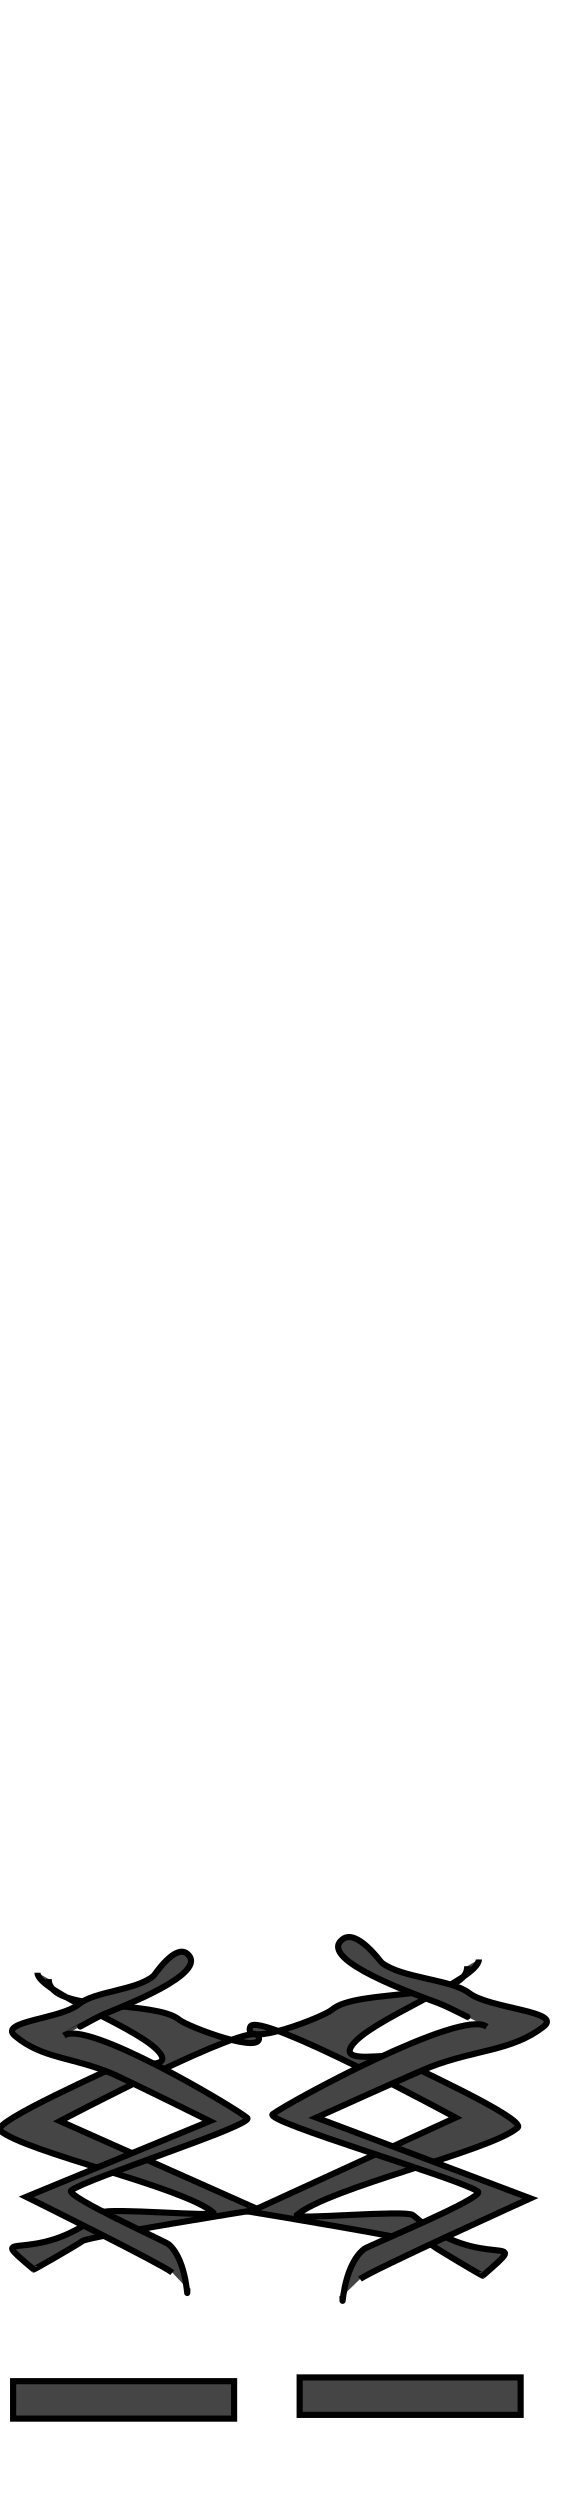
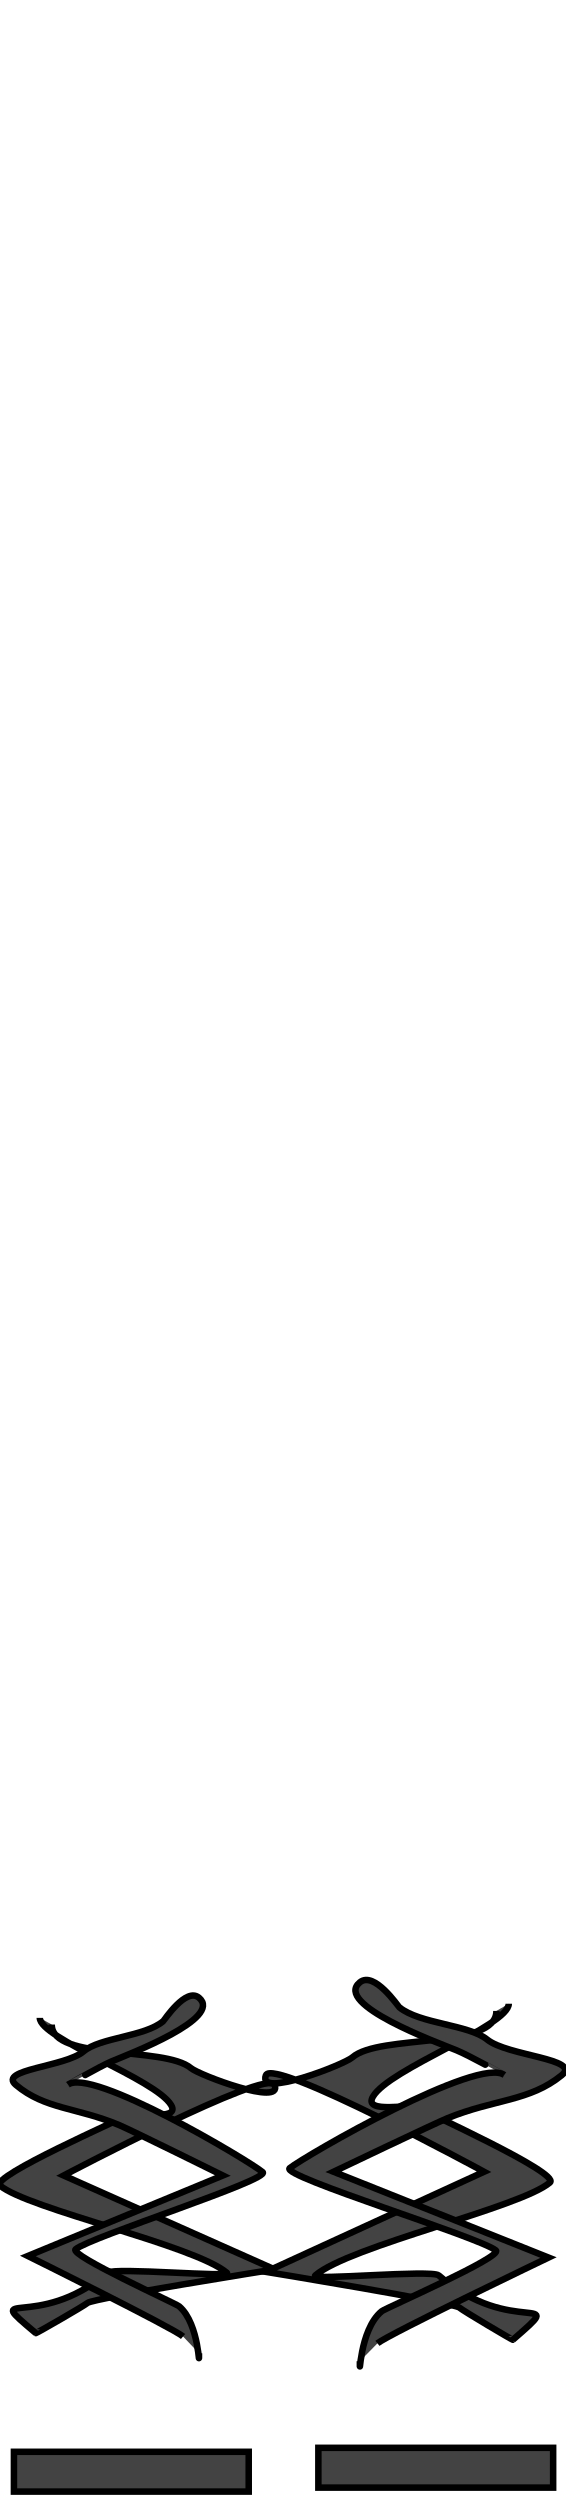
- <svg xmlns="http://www.w3.org/2000/svg" id="man" width="86" height="380" viewBox="202.715 584.407 92 380.048" preserveAspectRatio="xMidYMid meet">
+ <svg xmlns="http://www.w3.org/2000/svg" id="man" width="86" height="380" viewBox="202.715 584.407 86.593 380.048" preserveAspectRatio="xMidYMid meet">
  <defs id="svgEditorDefs">
    <path id="svgEditorClosePathDefs" class="skin" fill="moccasin" style="stroke-width: 0px; stroke: none; fill-opacity: 1;" />
    <pattern id="pattern-0" x="0" y="0" width="20" height="20" patternUnits="userSpaceOnUse" viewBox="0 0 100 100">
      <path d="M 0 0 L 50 0 L 50 100 L 0 100 Z" style="fill: black;" />
      <rect x="49.199" y="-0.321" width="62.981" height="100.481" style="fill: rgb(173, 151, 115);" />
    </pattern>
    <pattern id="pattern-2" x="0" y="0" width="20" height="20" patternUnits="userSpaceOnUse" viewBox="0 0 100 100">
      <path d="M 0 0 L 50 0 L 50 100 L 0 100 Z" style="fill: black;" />
      <rect x="49.199" y="-0.321" width="62.981" height="100.481" style="fill: rgb(173, 151, 115);" />
    </pattern>
  </defs>
  <g>
-     <rect x="251.439" y="957.755" width="35.934" height="6.091" style="stroke: rgb(0, 0, 0); fill: rgb(69, 69, 69);" />
-     <path d="M 208.806 891.95 C 208.806 895.13 226.534 901.301 228.904 905.295 C 230.444 907.89 222.977 906.185 222.205 906.835 C 221.64 907.311 201.089 916.244 202.715 917.614 C 206.958 921.19 232.425 926.742 237.431 930.961 C 238.364 931.747 220.196 930.087 219.16 930.961 C 208.3 940.113 199.566 932.926 208.197 940.2 C 208.251 940.246 215.556 936.051 216.114 935.58 C 216.97 934.859 244.739 930.447 244.739 930.447 C 244.739 930.447 212.46 916.075 212.46 916.075 C 212.46 916.075 243.701 899.591 244.74 902.216 C 246.067 905.572 233.199 900.702 231.95 899.65 C 227.888 896.226 210.633 898.585 210.633 892.977" style="stroke: rgb(0, 0, 0); fill: rgb(69, 69, 69);" />
-     <path d="M 230.731 940.714 C 229.134 939.367 206.978 928.395 206.978 928.395 C 206.978 928.395 236.822 916.075 236.822 916.075 C 236.822 916.075 222.82 909.148 220.987 908.376 C 214.471 905.63 209.605 905.97 205.151 902.216 C 202.32 899.83 212.674 899.469 215.505 897.083 C 218.053 894.936 224.865 894.841 227.686 892.463 C 227.869 892.309 231.185 887.199 233.168 888.87 C 236.906 892.021 222.505 897.47 219.769 898.623 C 218.006 899.366 213.068 902.217 213.069 902.216 C 216.513 899.313 240.849 913.823 242.912 915.561 C 244.256 916.694 216.537 925.471 214.287 927.368 C 213.227 928.261 229.601 935.654 230.122 936.093 C 233.338 938.804 233.168 946.456 233.168 943.28" style="stroke: rgb(0, 0, 0); fill: rgb(69, 69, 69);" />
-     <path d="M 249.705 941.219 C 249.705 937.829 268.044 931.252 270.494 926.995 C 272.088 924.229 264.364 926.046 263.565 925.354 C 262.981 924.846 241.723 915.325 243.406 913.865 C 247.794 910.053 274.137 904.136 279.316 899.639 C 280.28 898.801 261.487 900.571 260.416 899.639 C 249.183 889.885 240.149 897.545 249.076 889.792 C 249.131 889.743 256.688 894.214 257.265 894.716 C 258.151 895.484 286.874 900.187 286.874 900.187 C 286.874 900.187 253.486 915.505 253.486 915.505 C 253.486 915.505 285.801 933.075 286.875 930.277 C 288.248 926.7 274.937 931.89 273.645 933.012 C 269.444 936.661 251.596 934.147 251.596 940.124" style="stroke: rgb(0, 0, 0); fill: rgb(69, 69, 69);" transform="matrix(-1, 0, 0, -1, 530.2854, 1831.01)" />
-     <path d="M 277.392 889.695 C 275.528 891.13 249.694 902.825 249.694 902.825 C 249.694 902.825 284.493 915.956 284.493 915.956 C 284.493 915.956 268.166 923.339 266.03 924.162 C 258.432 927.089 252.758 926.726 247.564 930.727 C 244.263 933.271 256.336 933.655 259.637 936.198 C 262.608 938.487 270.551 938.588 273.84 941.123 C 274.053 941.287 277.92 946.733 280.232 944.952 C 284.591 941.594 267.799 935.786 264.609 934.557 C 262.552 933.765 256.795 930.726 256.796 930.727 C 260.812 933.822 289.188 918.356 291.595 916.504 C 293.163 915.296 260.84 905.941 258.216 903.919 C 256.98 902.968 276.074 895.088 276.681 894.62 C 280.431 891.731 280.232 883.575 280.232 886.96" style="stroke: rgb(0, 0, 0); fill: rgb(69, 69, 69);" transform="matrix(-1, 0, 0, -1, 538.6482, 1831.461)" />
-     <rect x="204.847" y="958.364" width="35.934" height="6.091" style="stroke: rgb(0, 0, 0); fill: rgb(69, 69, 69);" />
+     <rect x="251.439" y="957.755" width="35.934" height="6.091" style="stroke: rgb(0, 0, 0); fill: rgb(67, 67, 67);" />
+     <path d="M 208.806 891.95 C 208.806 895.13 226.534 901.301 228.904 905.295 C 230.444 907.89 222.977 906.185 222.205 906.835 C 221.64 907.311 201.089 916.244 202.715 917.614 C 206.958 921.19 232.425 926.742 237.431 930.961 C 238.364 931.747 220.196 930.087 219.16 930.961 C 208.3 940.113 199.566 932.926 208.197 940.2 C 208.251 940.246 215.556 936.051 216.114 935.58 C 216.97 934.859 244.739 930.447 244.739 930.447 C 244.739 930.447 212.46 916.075 212.46 916.075 C 212.46 916.075 243.701 899.591 244.74 902.216 C 246.067 905.572 233.199 900.702 231.95 899.65 C 227.888 896.226 210.633 898.585 210.633 892.977" style="stroke: rgb(0, 0, 0); fill: rgb(67, 67, 67);" />
+     <path d="M 230.731 940.714 C 229.134 939.367 206.978 928.395 206.978 928.395 C 206.978 928.395 236.822 916.075 236.822 916.075 C 236.822 916.075 222.82 909.148 220.987 908.376 C 214.471 905.63 209.605 905.97 205.151 902.216 C 202.32 899.83 212.674 899.469 215.505 897.083 C 218.053 894.936 224.865 894.841 227.686 892.463 C 227.869 892.309 231.185 887.199 233.168 888.87 C 236.906 892.021 222.505 897.47 219.769 898.623 C 218.006 899.366 213.068 902.217 213.069 902.216 C 216.513 899.313 240.849 913.823 242.912 915.561 C 244.256 916.694 216.537 925.471 214.287 927.368 C 213.227 928.261 229.601 935.654 230.122 936.093 C 233.338 938.804 233.168 946.456 233.168 943.28" style="stroke: rgb(0, 0, 0); fill: rgb(67, 67, 67);" />
+     <path d="M 249.705 941.219 C 249.705 937.829 268.044 931.252 270.494 926.995 C 272.088 924.229 264.364 926.046 263.565 925.354 C 262.981 924.846 241.723 915.325 243.406 913.865 C 247.794 910.053 274.137 904.136 279.316 899.639 C 280.28 898.801 261.487 900.571 260.416 899.639 C 249.183 889.885 240.149 897.545 249.076 889.792 C 249.131 889.743 256.688 894.214 257.265 894.716 C 258.151 895.484 286.874 900.187 286.874 900.187 C 286.874 900.187 253.486 915.505 253.486 915.505 C 253.486 915.505 285.801 933.075 286.875 930.277 C 288.248 926.7 274.937 931.89 273.645 933.012 C 269.444 936.661 251.596 934.147 251.596 940.124" style="stroke: rgb(0, 0, 0); fill: rgb(67, 67, 67);" transform="matrix(-1, 0, 0, -1, 530.2854, 1831.01)" />
+     <path d="M 275.733 889.695 C 273.972 891.13 249.547 902.825 249.547 902.825 C 249.547 902.825 282.448 915.956 282.448 915.956 C 282.448 915.956 267.011 923.339 264.991 924.162 C 257.808 927.089 252.443 926.726 247.533 930.727 C 244.412 933.271 255.827 933.655 258.948 936.198 C 261.756 938.487 269.266 938.588 272.376 941.123 C 272.577 941.287 276.233 946.733 278.419 944.952 C 282.54 941.594 266.664 935.786 263.648 934.557 C 261.704 933.765 256.26 930.726 256.261 930.727 C 260.059 933.822 286.887 918.356 289.162 916.504 C 290.644 915.296 260.085 905.941 257.604 903.919 C 256.436 902.968 274.487 895.088 275.061 894.62 C 278.607 891.731 278.419 883.575 278.419 886.96" style="stroke: rgb(0, 0, 0); fill: rgb(67, 67, 67);" transform="matrix(-1, 0, 0, -1, 536.212, 1831.461)" />
+     <rect x="204.847" y="958.364" width="35.934" height="6.091" style="stroke: rgb(0, 0, 0); fill: rgb(67, 67, 67);" />
  </g>
</svg>
